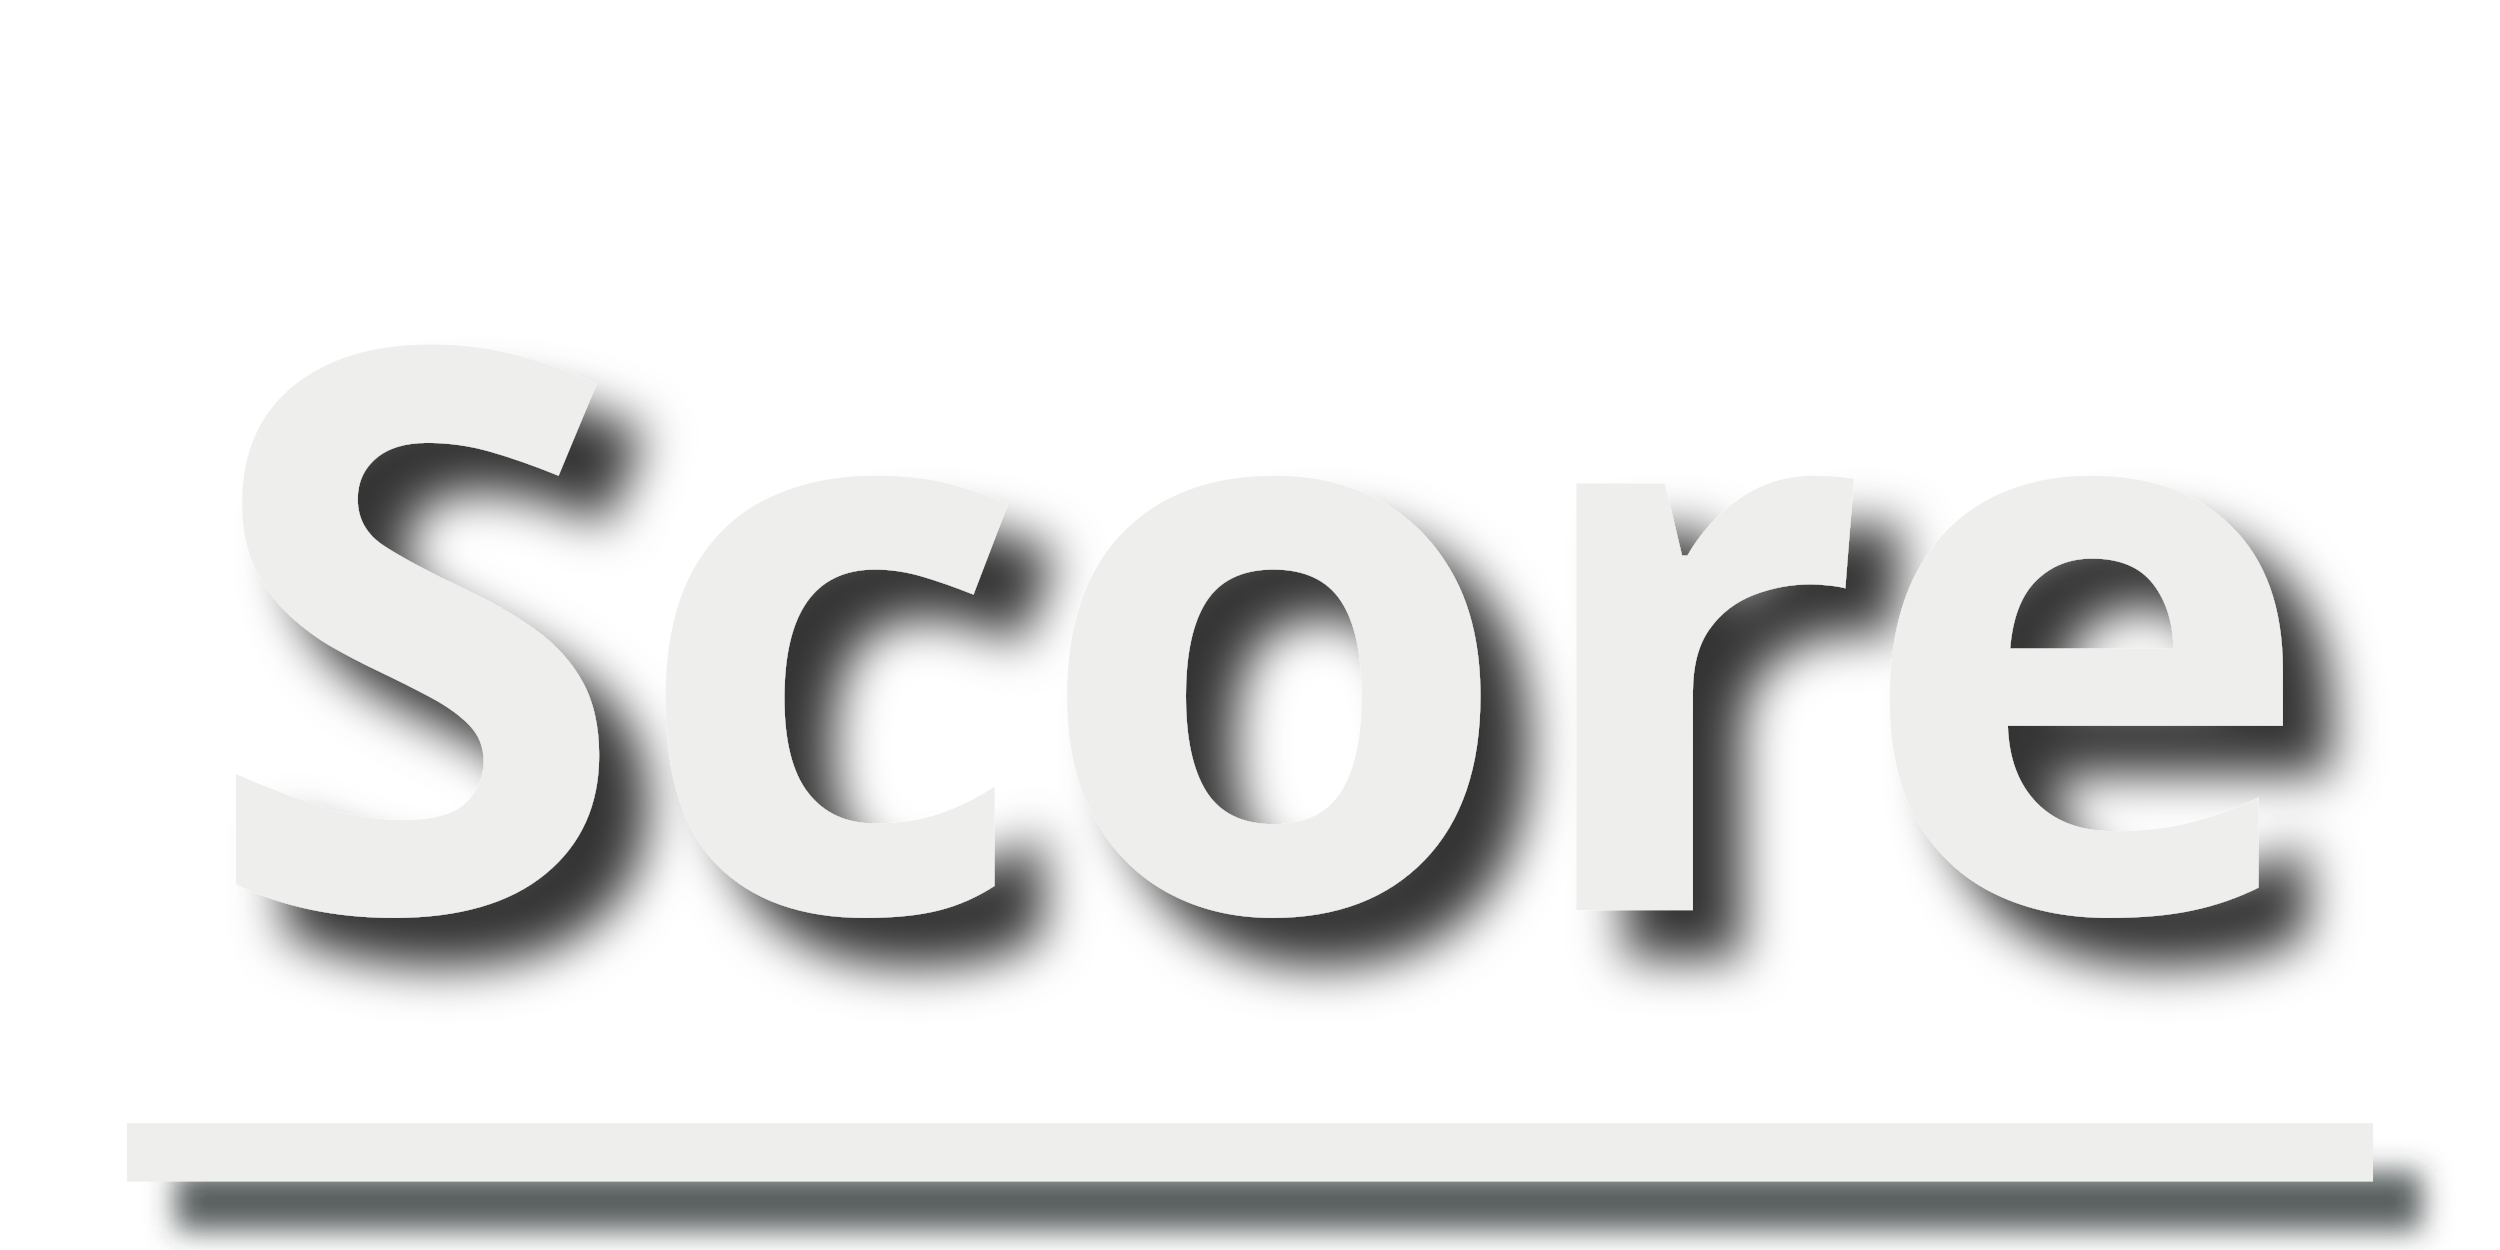
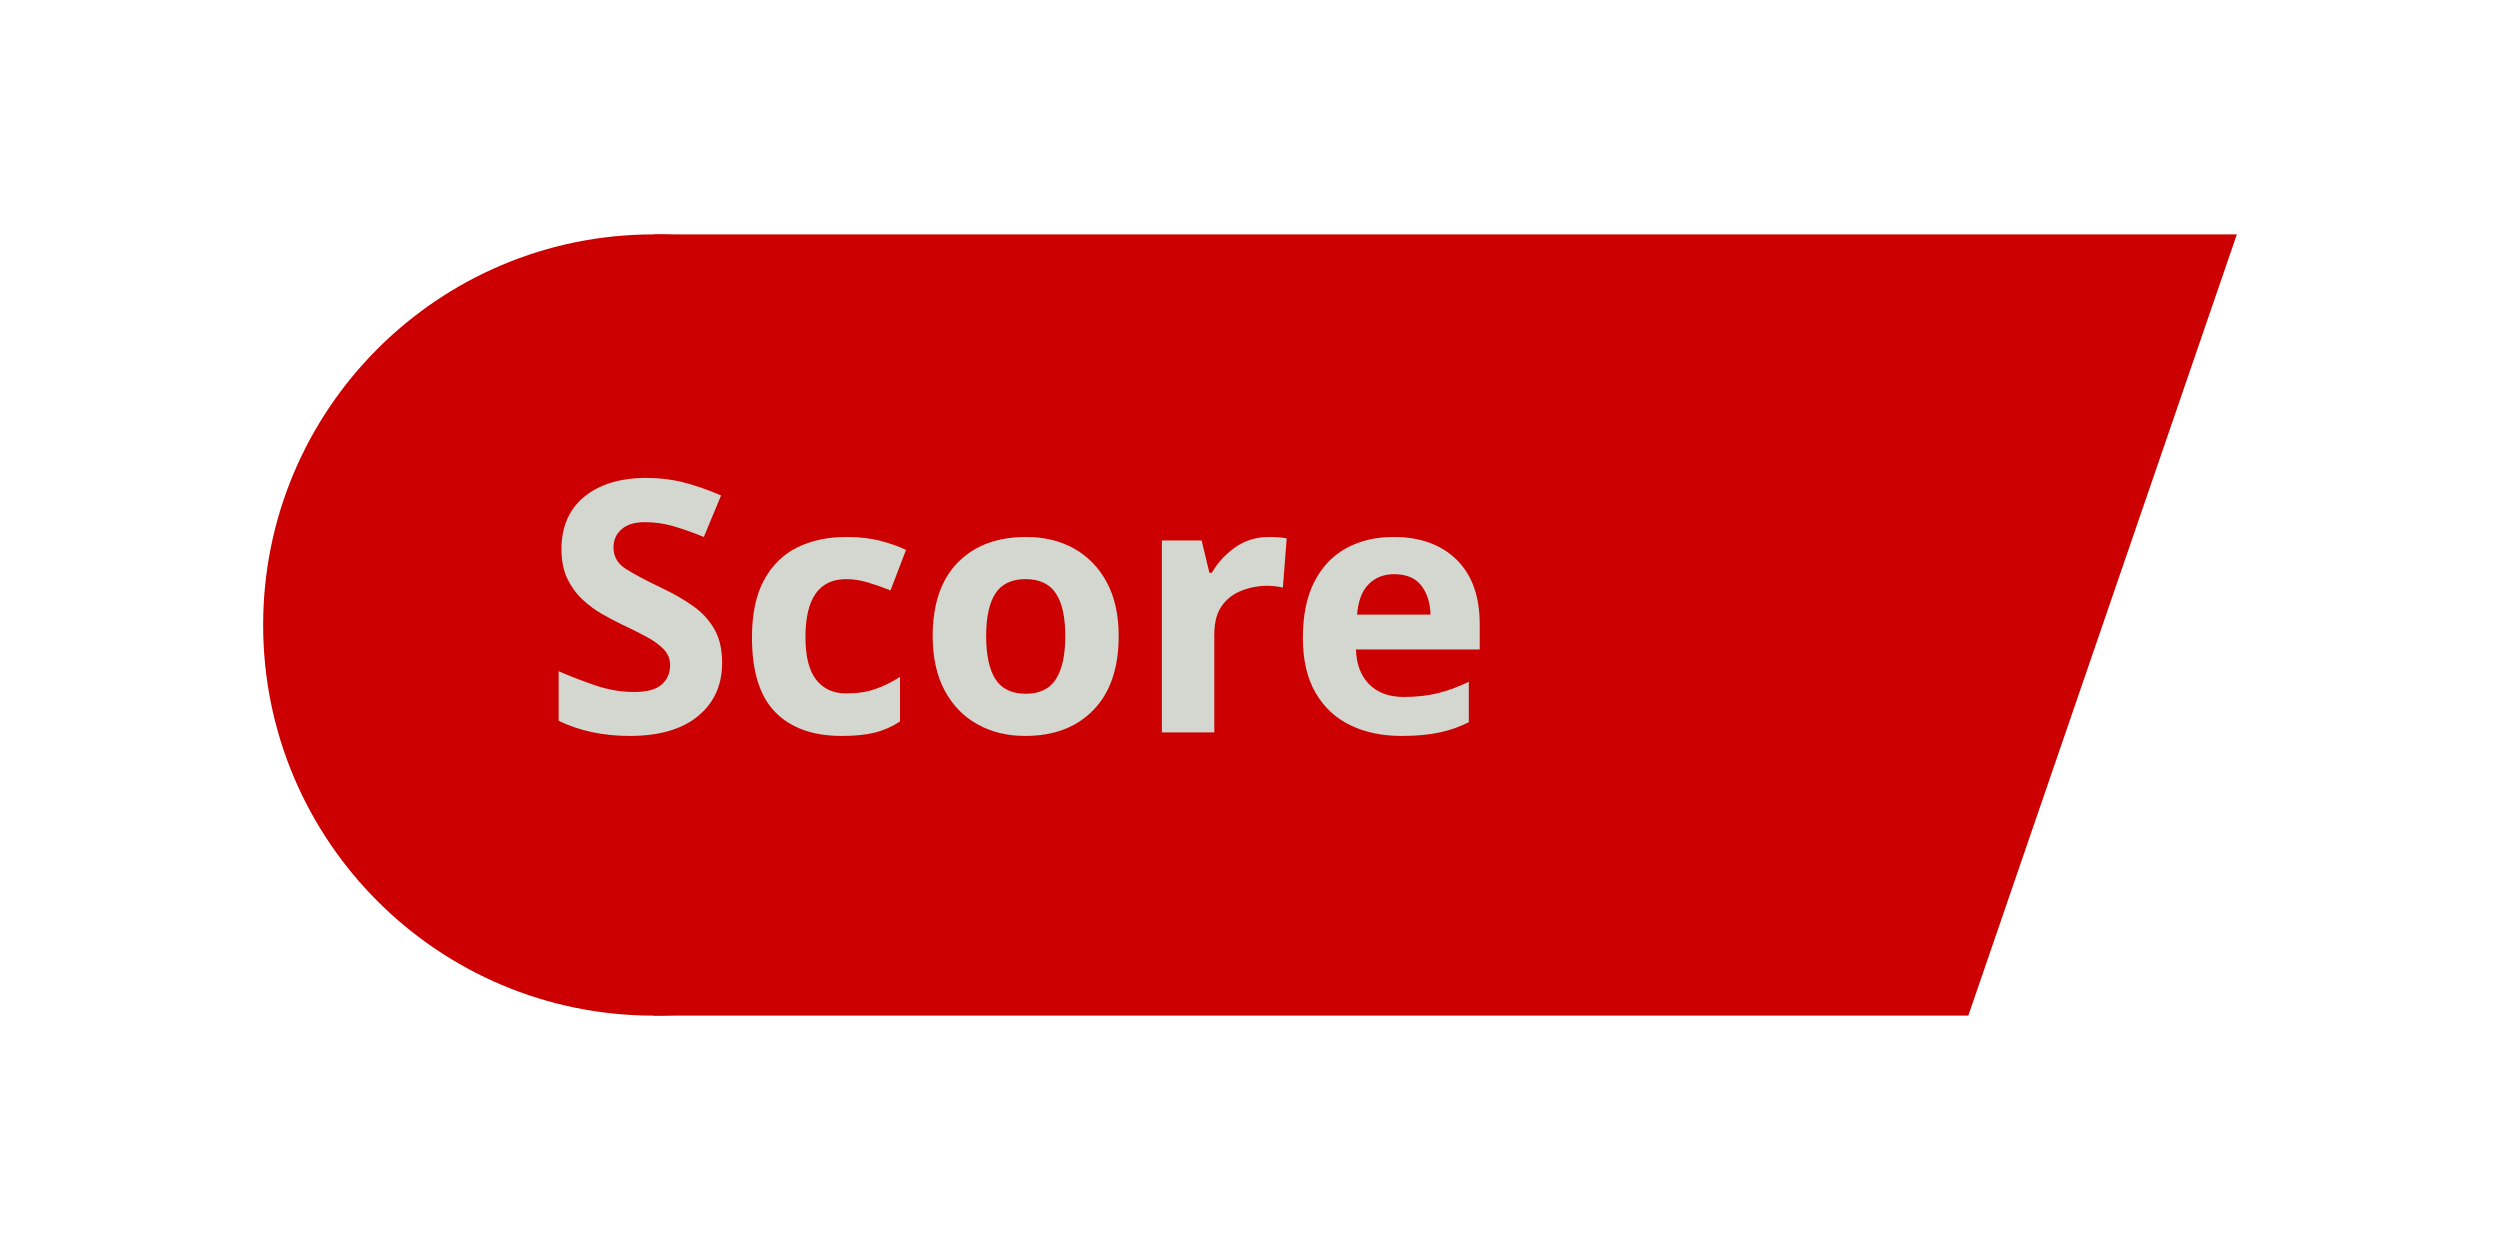
- <svg xmlns="http://www.w3.org/2000/svg" width="256" height="128" id="svg2" version="1.1">
-   <defs id="defs4">
-     <filter id="filter3706" width="1.5" height="1.5" x="-.25" y="-.25">
-       <feGaussianBlur id="feGaussianBlur3708" in="SourceAlpha" stdDeviation="2.5" result="blur" />
-       <feColorMatrix id="feColorMatrix3710" result="bluralpha" type="matrix" values="1 0 0 0 0 0 1 0 0 0 0 0 1 0 0 0 0 0 0.8 0 " />
-       <feOffset id="feOffset3712" in="bluralpha" dx="5" dy="5" result="offsetBlur" />
-       <feMerge id="feMerge3714">
-         <feMergeNode id="feMergeNode3716" in="offsetBlur" />
-         <feMergeNode id="feMergeNode3718" in="SourceGraphic" />
-       </feMerge>
-     </filter>
-     <filter id="filter3720" width="1.5" height="1.5" x="-.25" y="-.25">
-       <feGaussianBlur id="feGaussianBlur3722" in="SourceAlpha" stdDeviation="2.5" result="blur" />
-       <feColorMatrix id="feColorMatrix3724" result="bluralpha" type="matrix" values="1 0 0 0 0 0 1 0 0 0 0 0 1 0 0 0 0 0 0.8 0 " />
-       <feOffset id="feOffset3726" in="bluralpha" dx="5" dy="5" result="offsetBlur" />
-       <feMerge id="feMerge3728">
-         <feMergeNode id="feMergeNode3730" in="offsetBlur" />
-         <feMergeNode id="feMergeNode3732" in="SourceGraphic" />
-       </feMerge>
-     </filter>
-     <filter id="filter3782" width="1.5" height="1.5" x="-.25" y="-.25">
-       <feGaussianBlur id="feGaussianBlur3784" in="SourceAlpha" stdDeviation="2.5" result="blur" />
-       <feColorMatrix id="feColorMatrix3786" result="bluralpha" type="matrix" values="1 0 0 0 0 0 1 0 0 0 0 0 1 0 0 0 0 0 0.8 0 " />
-       <feOffset id="feOffset3788" in="bluralpha" dx="5" dy="5" result="offsetBlur" />
-       <feMerge id="feMerge3790">
-         <feMergeNode id="feMergeNode3792" in="offsetBlur" />
-         <feMergeNode id="feMergeNode3794" in="SourceGraphic" />
-       </feMerge>
-     </filter>
-     <filter id="filter4610" x="-0.015" width="1.031" y="-0.59" height="2.18">
-       <feGaussianBlur stdDeviation="1.475" id="feGaussianBlur4612" />
-     </filter>
-   </defs>
+ <svg xmlns="http://www.w3.org/2000/svg" width="512" height="256" id="svg2" version="1.1">
+   <defs id="defs4" />
  <g id="layer1">
-     <path style="fill:#2e3436;fill-opacity:1;stroke:none;filter:url(#filter4610);opacity:0.8" d="m 18,120 230,0 0,6 -230,0 z" id="rect3504-4" />
-     <path style="fill:#eeeeec;fill-opacity:1;stroke:none;" d="m 13,115 230,0 0,6 -230,0 z" id="rect3504" />
-     <text xml:space="preserve" style="font-size:80px;font-style:normal;font-variant:normal;font-weight:bold;font-stretch:normal;line-height:125%;letter-spacing:0px;word-spacing:0px;fill:#eeeeec;fill-opacity:1;stroke:none;filter:url(#filter3720);font-family:'M+ 1c';-inkscape-font-specification:'M+ 1c Bold'" x="20.482" y="93.2" id="text3506">
-       <tspan id="tspan3508" x="20.482" y="93.2">Score</tspan>
+     <path style="fill:#cc0000;fill-opacity:1;stroke:none" id="path2985" d="m 181.429,145.286 a 52.857,50 0 1 1 -105.714,0 52.857,50 0 1 1 105.714,0 z" transform="matrix(1.513513,0,0,1.6,-60.70245,-104.4571)" />
+     <path style="fill:#cc0000;fill-opacity:1;stroke:none" d="m 133.892,48 324.216,0 -55,160 -269.216,0 z" id="rect2987" />
+     <text xml:space="preserve" style="font-size:72px;font-style:normal;font-variant:normal;font-weight:bold;font-stretch:normal;text-align:center;line-height:125%;letter-spacing:0px;word-spacing:0px;writing-mode:lr-tb;text-anchor:middle;fill:#d3d7cf;fill-opacity:1;stroke:none;font-family:'M+ 1c';-inkscape-font-specification:'M+ 1c Bold'" x="255.421" y="150" id="text3758">
+       <tspan id="tspan3760" x="255.421" y="150">Score</tspan>
    </text>
  </g>
</svg>
